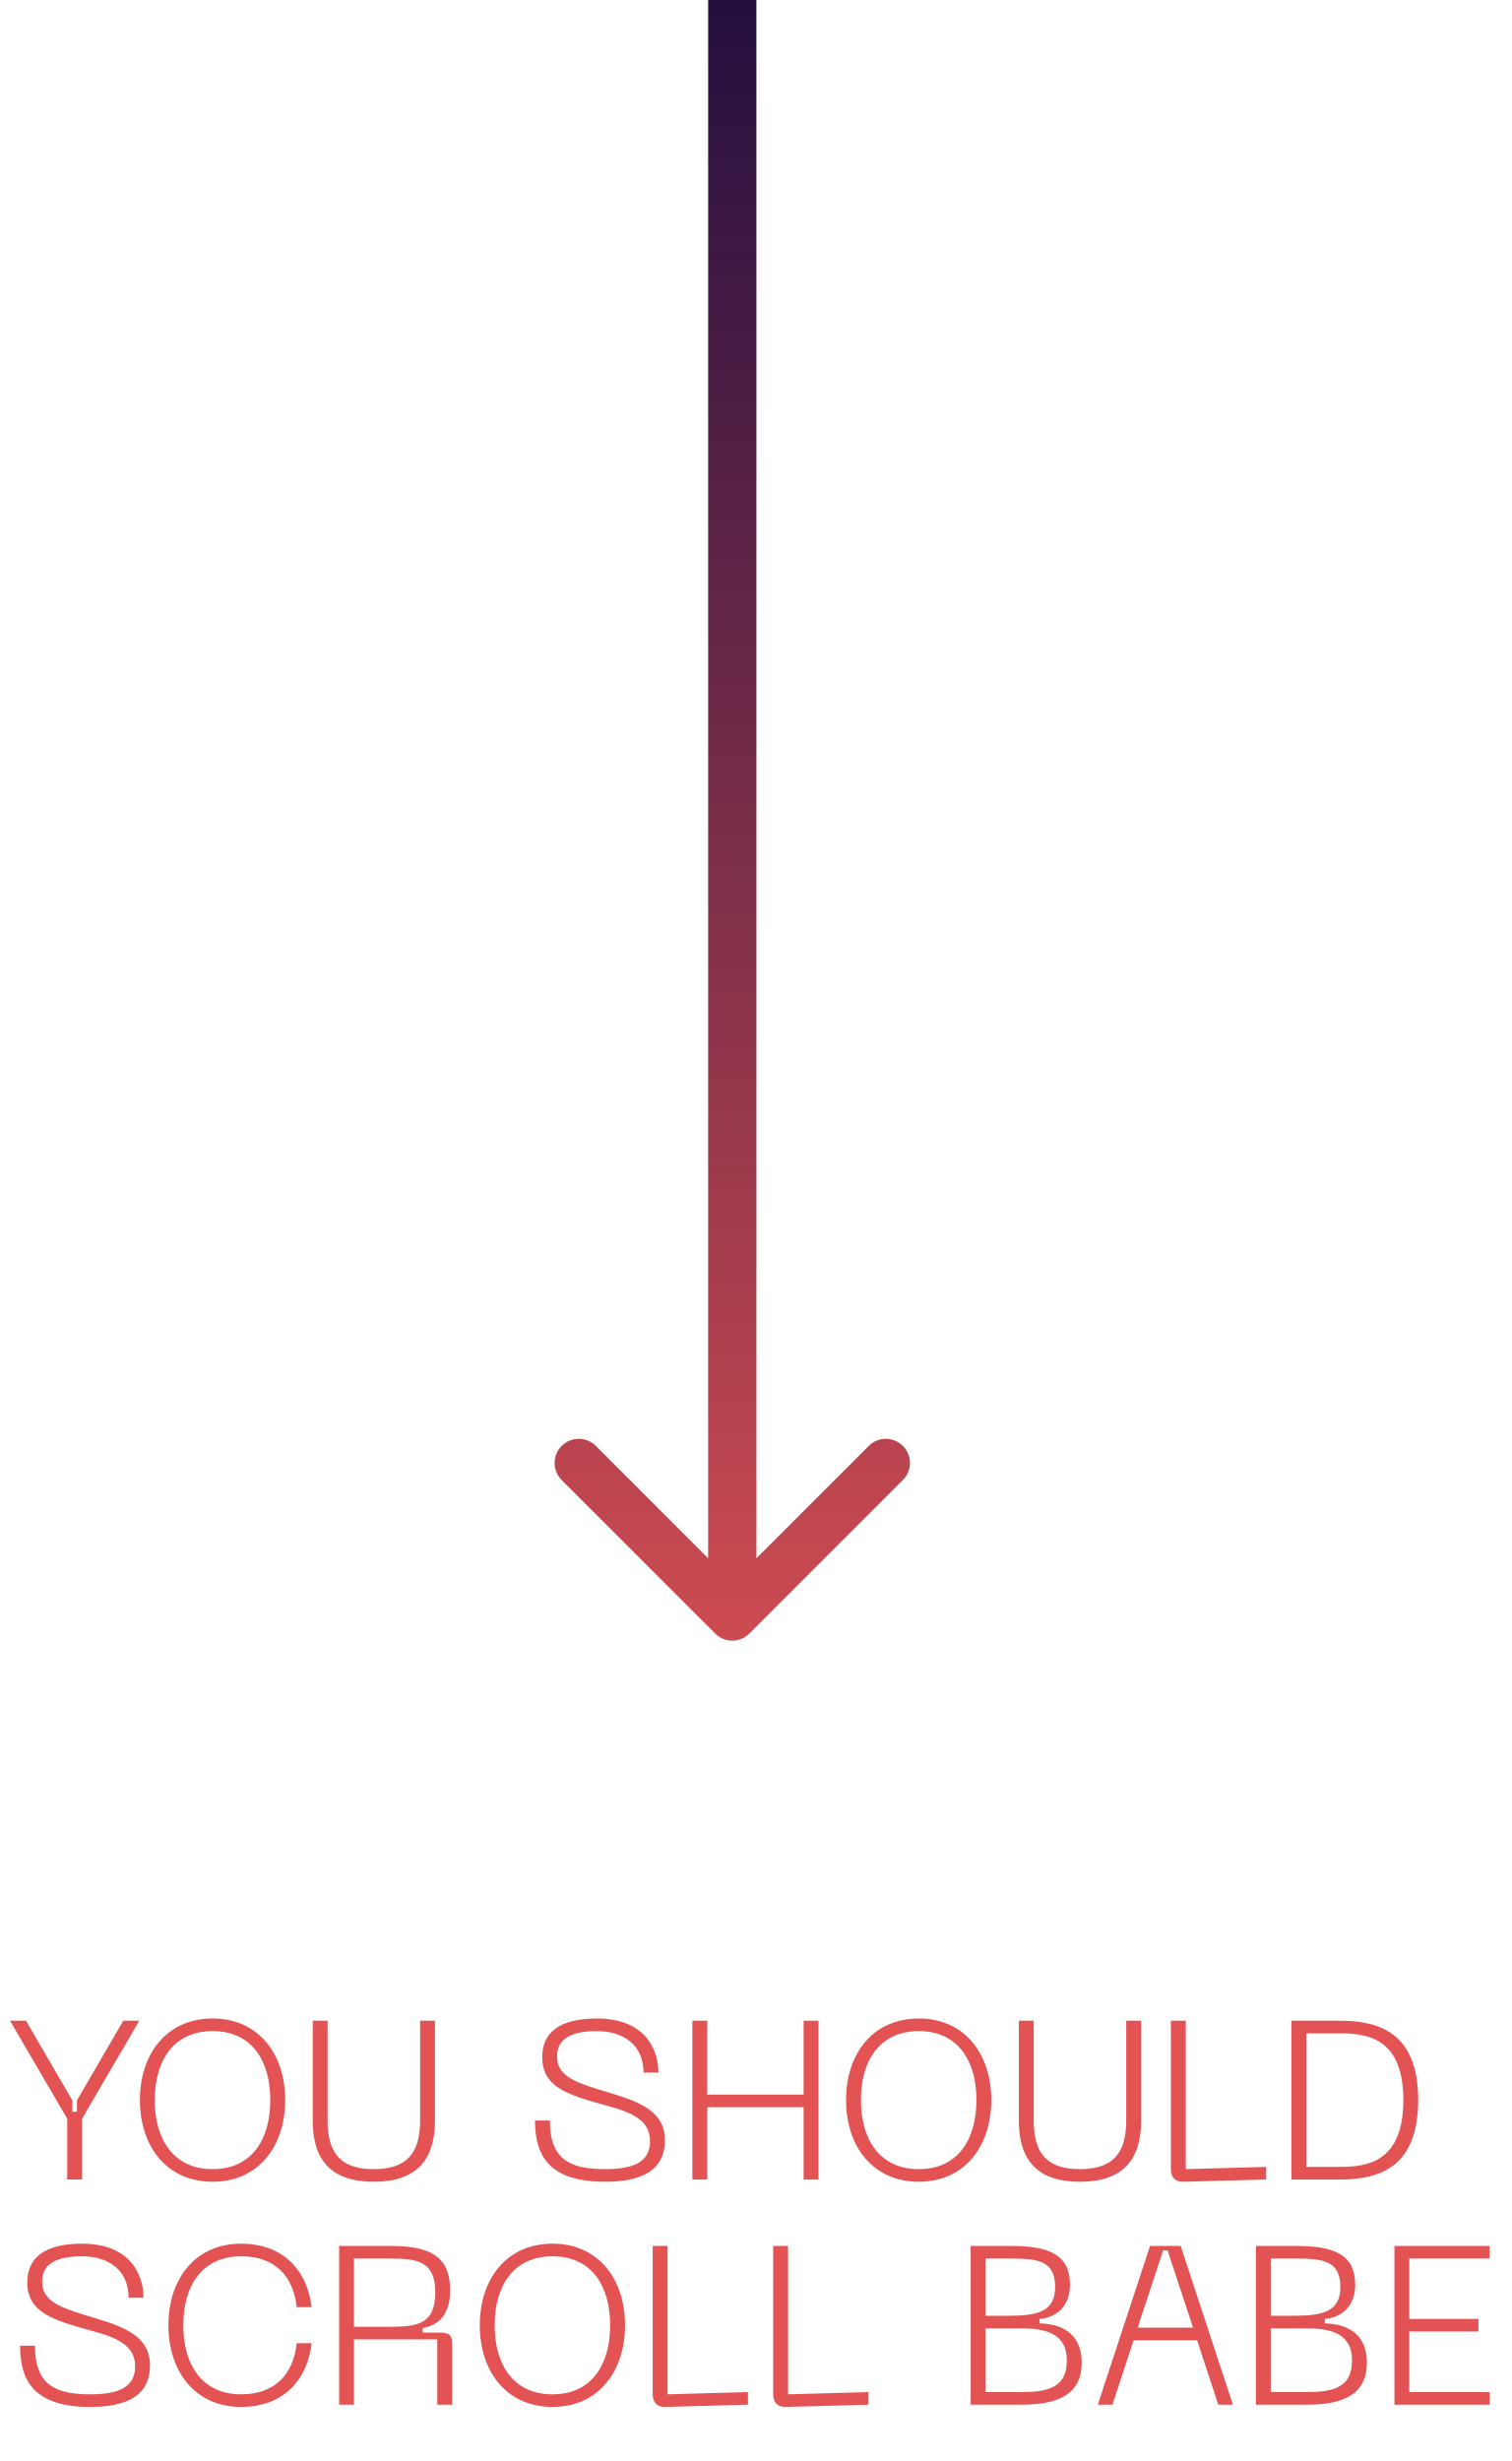
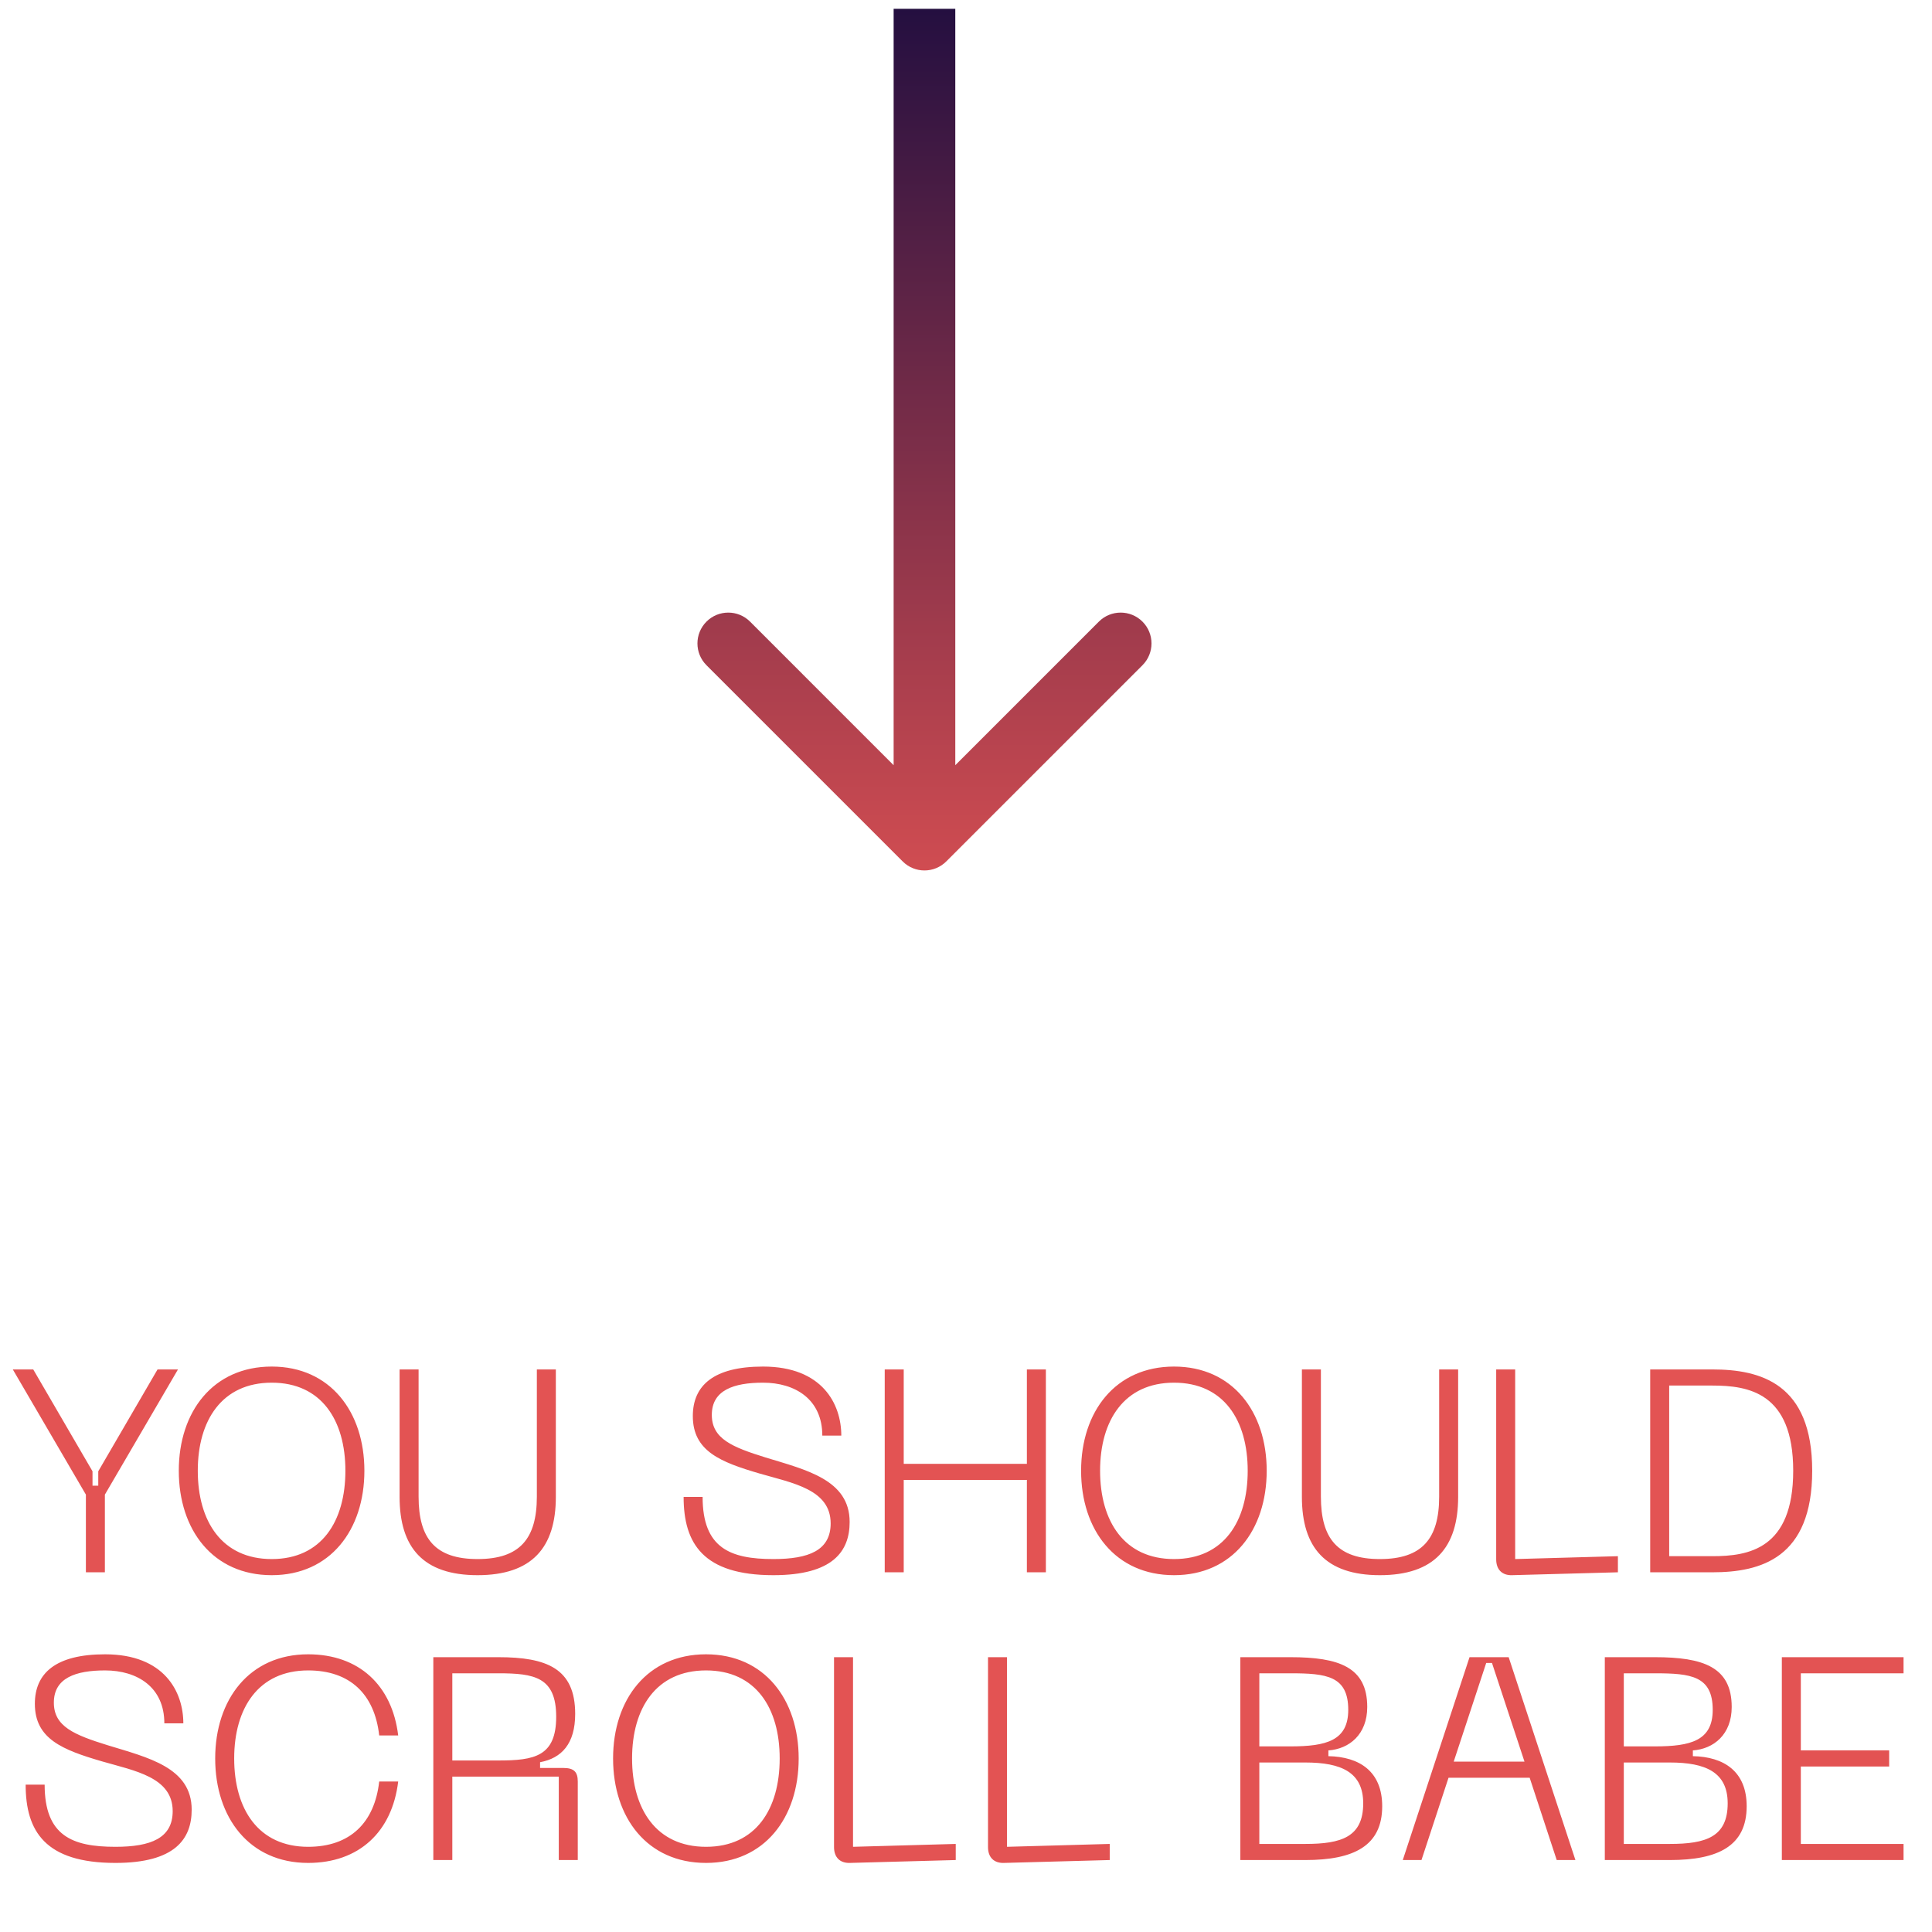
- <svg xmlns="http://www.w3.org/2000/svg" width="94" height="153" viewBox="0 0 94 153" fill="none">
-   <path d="M7.665 125.629H8.659L5.103 131.719V135.499H4.179V131.719L0.623 125.629H1.617L4.501 130.585V131.285H4.781V130.585L7.665 125.629ZM8.699 130.557C8.699 127.687 10.365 125.489 13.221 125.489C16.063 125.489 17.729 127.687 17.729 130.557C17.729 133.441 16.063 135.639 13.221 135.639C10.365 135.639 8.699 133.441 8.699 130.557ZM9.623 130.557C9.623 133.021 10.799 134.855 13.221 134.855C15.643 134.855 16.805 133.021 16.805 130.557C16.805 128.107 15.643 126.273 13.221 126.273C10.799 126.273 9.623 128.107 9.623 130.557ZM19.442 131.831V125.629H20.366V131.817C20.366 133.861 21.178 134.855 23.236 134.855C25.294 134.855 26.12 133.861 26.12 131.817V125.629H27.044V131.831C27.044 134.295 25.882 135.639 23.236 135.639C20.59 135.639 19.442 134.295 19.442 131.831ZM41.339 133.049C41.339 134.477 40.527 135.639 37.629 135.639C34.213 135.639 33.261 134.099 33.261 131.831H34.185C34.185 134.323 35.529 134.855 37.629 134.855C39.351 134.855 40.415 134.435 40.415 133.119C40.415 131.467 38.567 131.159 36.971 130.697C35.053 130.137 33.709 129.605 33.709 127.897C33.709 126.413 34.717 125.489 37.125 125.489C40.009 125.489 40.933 127.309 40.933 128.849H40.009C40.009 127.085 38.693 126.273 37.125 126.273C35.697 126.273 34.633 126.637 34.633 127.841C34.633 129.003 35.627 129.409 37.251 129.913C39.211 130.515 41.339 130.991 41.339 133.049ZM49.962 125.629H50.886V135.499H49.962V131.005H43.97V135.499H43.046V125.629H43.97V130.221H49.962V125.629ZM52.6 130.557C52.6 127.687 54.266 125.489 57.122 125.489C59.964 125.489 61.63 127.687 61.63 130.557C61.63 133.441 59.964 135.639 57.122 135.639C54.266 135.639 52.6 133.441 52.6 130.557ZM53.524 130.557C53.524 133.021 54.7 134.855 57.122 134.855C59.544 134.855 60.706 133.021 60.706 130.557C60.706 128.107 59.544 126.273 57.122 126.273C54.7 126.273 53.524 128.107 53.524 130.557ZM63.343 131.831V125.629H64.267V131.817C64.267 133.861 65.079 134.855 67.137 134.855C69.195 134.855 70.021 133.861 70.021 131.817V125.629H70.945V131.831C70.945 134.295 69.783 135.639 67.137 135.639C64.491 135.639 63.343 134.295 63.343 131.831ZM73.566 135.639C73.076 135.653 72.796 135.359 72.796 134.869V125.629H73.72V134.855L78.718 134.715V135.499L73.566 135.639ZM83.313 125.629C85.665 125.629 88.171 126.315 88.171 130.557C88.171 134.813 85.665 135.499 83.313 135.499H80.289V125.629H83.313ZM83.313 134.715C85.063 134.715 87.247 134.379 87.247 130.557C87.247 126.749 85.063 126.413 83.313 126.413H81.213V134.715H83.313ZM9.326 147.049C9.326 148.477 8.514 149.639 5.616 149.639C2.2 149.639 1.248 148.099 1.248 145.831H2.172C2.172 148.323 3.516 148.855 5.616 148.855C7.338 148.855 8.402 148.435 8.402 147.119C8.402 145.467 6.554 145.159 4.958 144.697C3.04 144.137 1.696 143.605 1.696 141.897C1.696 140.413 2.704 139.489 5.112 139.489C7.996 139.489 8.92 141.309 8.92 142.849H7.996C7.996 141.085 6.68 140.273 5.112 140.273C3.684 140.273 2.62 140.637 2.62 141.841C2.62 143.003 3.614 143.409 5.238 143.913C7.198 144.515 9.326 144.991 9.326 147.049ZM10.47 144.557C10.47 141.687 12.136 139.489 14.992 139.489C17.47 139.489 19.08 141.001 19.374 143.437H18.45C18.226 141.435 17.036 140.273 14.992 140.273C12.57 140.273 11.394 142.107 11.394 144.557C11.394 147.021 12.57 148.855 14.992 148.855C17.036 148.855 18.226 147.679 18.45 145.677H19.374C19.08 148.127 17.47 149.639 14.992 149.639C12.136 149.639 10.47 147.441 10.47 144.557ZM21.083 149.499V139.629H24.247C26.599 139.629 27.985 140.175 27.985 142.387C27.985 143.843 27.327 144.543 26.277 144.739V145.019H27.411C27.929 145.019 28.111 145.215 28.111 145.677V149.499H27.187V145.439H22.007V149.499H21.083ZM22.007 144.655H24.247C25.997 144.655 27.061 144.459 27.061 142.527C27.061 140.595 25.997 140.413 24.247 140.413H22.007V144.655ZM29.829 144.557C29.829 141.687 31.495 139.489 34.351 139.489C37.193 139.489 38.859 141.687 38.859 144.557C38.859 147.441 37.193 149.639 34.351 149.639C31.495 149.639 29.829 147.441 29.829 144.557ZM30.753 144.557C30.753 147.021 31.929 148.855 34.351 148.855C36.773 148.855 37.935 147.021 37.935 144.557C37.935 142.107 36.773 140.273 34.351 140.273C31.929 140.273 30.753 142.107 30.753 144.557ZM41.349 149.639C40.859 149.653 40.579 149.359 40.579 148.869V139.629H41.503V148.855L46.501 148.715V149.499L41.349 149.639ZM48.841 149.639C48.351 149.653 48.071 149.359 48.071 148.869V139.629H48.995V148.855L53.993 148.715V149.499L48.841 149.639ZM60.348 149.499V139.629H62.784C65.136 139.629 66.522 140.105 66.522 142.051C66.522 143.395 65.64 144.095 64.632 144.165V144.445C66.144 144.473 67.25 145.187 67.25 146.881C67.25 148.813 65.864 149.499 63.512 149.499H60.348ZM61.272 143.969H62.784C64.534 143.969 65.598 143.689 65.598 142.191C65.598 140.539 64.534 140.413 62.784 140.413H61.272V143.969ZM61.272 148.715H63.512C65.262 148.715 66.326 148.379 66.326 146.741C66.326 145.229 65.262 144.753 63.512 144.753H61.272V148.715ZM75.741 149.499L74.425 145.495H70.477L69.161 149.499H68.251L71.499 139.629H73.403L76.651 149.499H75.741ZM70.729 144.711H74.173L72.591 139.909H72.311L70.729 144.711ZM78.081 149.499V139.629H80.517C82.869 139.629 84.255 140.105 84.255 142.051C84.255 143.395 83.373 144.095 82.365 144.165V144.445C83.877 144.473 84.983 145.187 84.983 146.881C84.983 148.813 83.597 149.499 81.245 149.499H78.081ZM79.005 143.969H80.517C82.267 143.969 83.331 143.689 83.331 142.191C83.331 140.539 82.267 140.413 80.517 140.413H79.005V143.969ZM79.005 148.715H81.245C82.995 148.715 84.059 148.379 84.059 146.741C84.059 145.229 82.995 144.753 81.245 144.753H79.005V148.715ZM86.694 149.499V139.629H92.616V140.413H87.618V144.165H91.916V144.949H87.618V148.715H92.616V149.499H86.694Z" fill="#E35353" />
-   <path d="M44.467 101.559C45.053 102.145 46.002 102.145 46.588 101.559L56.134 92.013C56.72 91.428 56.72 90.478 56.134 89.892C55.548 89.306 54.598 89.306 54.013 89.892L45.527 98.377L37.042 89.892C36.456 89.306 35.507 89.306 34.921 89.892C34.335 90.478 34.335 91.428 34.921 92.013L44.467 101.559ZM44.027 -6.55671e-08L44.027 100.499L47.027 100.499L47.027 6.55671e-08L44.027 -6.55671e-08Z" fill="url(#paint0_linear_786_951)" />
+ <svg xmlns="http://www.w3.org/2000/svg" width="94" height="94" viewBox="0 0 94 94" fill="none">
+   <path d="M7.665 66.629H8.659L5.103 72.719V76.499H4.179V72.719L0.623 66.629H1.617L4.501 71.585V72.285H4.781V71.585L7.665 66.629ZM8.699 71.557C8.699 68.687 10.365 66.489 13.221 66.489C16.063 66.489 17.729 68.687 17.729 71.557C17.729 74.441 16.063 76.639 13.221 76.639C10.365 76.639 8.699 74.441 8.699 71.557ZM9.623 71.557C9.623 74.021 10.799 75.855 13.221 75.855C15.643 75.855 16.805 74.021 16.805 71.557C16.805 69.107 15.643 67.273 13.221 67.273C10.799 67.273 9.623 69.107 9.623 71.557ZM19.442 72.831V66.629H20.366V72.817C20.366 74.861 21.178 75.855 23.236 75.855C25.294 75.855 26.12 74.861 26.12 72.817V66.629H27.044V72.831C27.044 75.295 25.882 76.639 23.236 76.639C20.59 76.639 19.442 75.295 19.442 72.831ZM41.339 74.049C41.339 75.477 40.527 76.639 37.629 76.639C34.213 76.639 33.261 75.099 33.261 72.831H34.185C34.185 75.323 35.529 75.855 37.629 75.855C39.351 75.855 40.415 75.435 40.415 74.119C40.415 72.467 38.567 72.159 36.971 71.697C35.053 71.137 33.709 70.605 33.709 68.897C33.709 67.413 34.717 66.489 37.125 66.489C40.009 66.489 40.933 68.309 40.933 69.849H40.009C40.009 68.085 38.693 67.273 37.125 67.273C35.697 67.273 34.633 67.637 34.633 68.841C34.633 70.003 35.627 70.409 37.251 70.913C39.211 71.515 41.339 71.991 41.339 74.049ZM49.962 66.629H50.886V76.499H49.962V72.005H43.97V76.499H43.046V66.629H43.97V71.221H49.962V66.629ZM52.6 71.557C52.6 68.687 54.266 66.489 57.122 66.489C59.964 66.489 61.63 68.687 61.63 71.557C61.63 74.441 59.964 76.639 57.122 76.639C54.266 76.639 52.6 74.441 52.6 71.557ZM53.524 71.557C53.524 74.021 54.7 75.855 57.122 75.855C59.544 75.855 60.706 74.021 60.706 71.557C60.706 69.107 59.544 67.273 57.122 67.273C54.7 67.273 53.524 69.107 53.524 71.557ZM63.343 72.831V66.629H64.267V72.817C64.267 74.861 65.079 75.855 67.137 75.855C69.195 75.855 70.021 74.861 70.021 72.817V66.629H70.945V72.831C70.945 75.295 69.783 76.639 67.137 76.639C64.491 76.639 63.343 75.295 63.343 72.831ZM73.566 76.639C73.076 76.653 72.796 76.359 72.796 75.869V66.629H73.72V75.855L78.718 75.715V76.499L73.566 76.639ZM83.313 66.629C85.665 66.629 88.171 67.315 88.171 71.557C88.171 75.813 85.665 76.499 83.313 76.499H80.289V66.629H83.313ZM83.313 75.715C85.063 75.715 87.247 75.379 87.247 71.557C87.247 67.749 85.063 67.413 83.313 67.413H81.213V75.715H83.313ZM9.326 88.049C9.326 89.477 8.514 90.639 5.616 90.639C2.2 90.639 1.248 89.099 1.248 86.831H2.172C2.172 89.323 3.516 89.855 5.616 89.855C7.338 89.855 8.402 89.435 8.402 88.119C8.402 86.467 6.554 86.159 4.958 85.697C3.04 85.137 1.696 84.605 1.696 82.897C1.696 81.413 2.704 80.489 5.112 80.489C7.996 80.489 8.92 82.309 8.92 83.849H7.996C7.996 82.085 6.68 81.273 5.112 81.273C3.684 81.273 2.62 81.637 2.62 82.841C2.62 84.003 3.614 84.409 5.238 84.913C7.198 85.515 9.326 85.991 9.326 88.049ZM10.47 85.557C10.47 82.687 12.136 80.489 14.992 80.489C17.47 80.489 19.08 82.001 19.374 84.437H18.45C18.226 82.435 17.036 81.273 14.992 81.273C12.57 81.273 11.394 83.107 11.394 85.557C11.394 88.021 12.57 89.855 14.992 89.855C17.036 89.855 18.226 88.679 18.45 86.677H19.374C19.08 89.127 17.47 90.639 14.992 90.639C12.136 90.639 10.47 88.441 10.47 85.557ZM21.083 90.499V80.629H24.247C26.599 80.629 27.985 81.175 27.985 83.387C27.985 84.843 27.327 85.543 26.277 85.739V86.019H27.411C27.929 86.019 28.111 86.215 28.111 86.677V90.499H27.187V86.439H22.007V90.499H21.083ZM22.007 85.655H24.247C25.997 85.655 27.061 85.459 27.061 83.527C27.061 81.595 25.997 81.413 24.247 81.413H22.007V85.655ZM29.829 85.557C29.829 82.687 31.495 80.489 34.351 80.489C37.193 80.489 38.859 82.687 38.859 85.557C38.859 88.441 37.193 90.639 34.351 90.639C31.495 90.639 29.829 88.441 29.829 85.557ZM30.753 85.557C30.753 88.021 31.929 89.855 34.351 89.855C36.773 89.855 37.935 88.021 37.935 85.557C37.935 83.107 36.773 81.273 34.351 81.273C31.929 81.273 30.753 83.107 30.753 85.557ZM41.349 90.639C40.859 90.653 40.579 90.359 40.579 89.869V80.629H41.503V89.855L46.501 89.715V90.499L41.349 90.639ZM48.841 90.639C48.351 90.653 48.071 90.359 48.071 89.869V80.629H48.995V89.855L53.993 89.715V90.499L48.841 90.639ZM60.348 90.499V80.629H62.784C65.136 80.629 66.522 81.105 66.522 83.051C66.522 84.395 65.64 85.095 64.632 85.165V85.445C66.144 85.473 67.25 86.187 67.25 87.881C67.25 89.813 65.864 90.499 63.512 90.499H60.348ZM61.272 84.969H62.784C64.534 84.969 65.598 84.689 65.598 83.191C65.598 81.539 64.534 81.413 62.784 81.413H61.272V84.969ZM61.272 89.715H63.512C65.262 89.715 66.326 89.379 66.326 87.741C66.326 86.229 65.262 85.753 63.512 85.753H61.272V89.715ZM75.741 90.499L74.425 86.495H70.477L69.161 90.499H68.251L71.499 80.629H73.403L76.651 90.499H75.741ZM70.729 85.711H74.173L72.591 80.909H72.311L70.729 85.711ZM78.081 90.499V80.629H80.517C82.869 80.629 84.255 81.105 84.255 83.051C84.255 84.395 83.373 85.095 82.365 85.165V85.445C83.877 85.473 84.983 86.187 84.983 87.881C84.983 89.813 83.597 90.499 81.245 90.499H78.081ZM79.005 84.969H80.517C82.267 84.969 83.331 84.689 83.331 83.191C83.331 81.539 82.267 81.413 80.517 81.413H79.005V84.969ZM79.005 89.715H81.245C82.995 89.715 84.059 89.379 84.059 87.741C84.059 86.229 82.995 85.753 81.245 85.753H79.005V89.715ZM86.694 90.499V80.629H92.616V81.413H87.618V85.165H91.916V85.949H87.618V89.715H92.616V90.499H86.694Z" fill="#E35353" />
+   <path d="M43.919 41.912C44.504 42.498 45.454 42.498 46.04 41.912L55.586 32.366C56.172 31.78 56.172 30.831 55.586 30.245C55 29.659 54.05 29.659 53.464 30.245L44.979 38.73L36.494 30.245C35.908 29.659 34.958 29.659 34.373 30.245C33.787 30.831 33.787 31.78 34.373 32.366L43.919 41.912ZM43.479 0.429L43.479 40.851L46.479 40.851L46.479 0.429L43.479 0.429Z" fill="url(#paint0_linear_817_978)" />
  <defs>
-     <linearGradient id="paint0_linear_786_951" x1="45.527" y1="0" x2="45.527" y2="115.309" gradientUnits="userSpaceOnUse">
+     <linearGradient id="paint0_linear_817_978" x1="44.979" y1="0.429" x2="44.979" y2="46.808" gradientUnits="userSpaceOnUse">
      <stop stop-color="#240F40" />
      <stop offset="1" stop-color="#E35353" />
    </linearGradient>
  </defs>
</svg>
